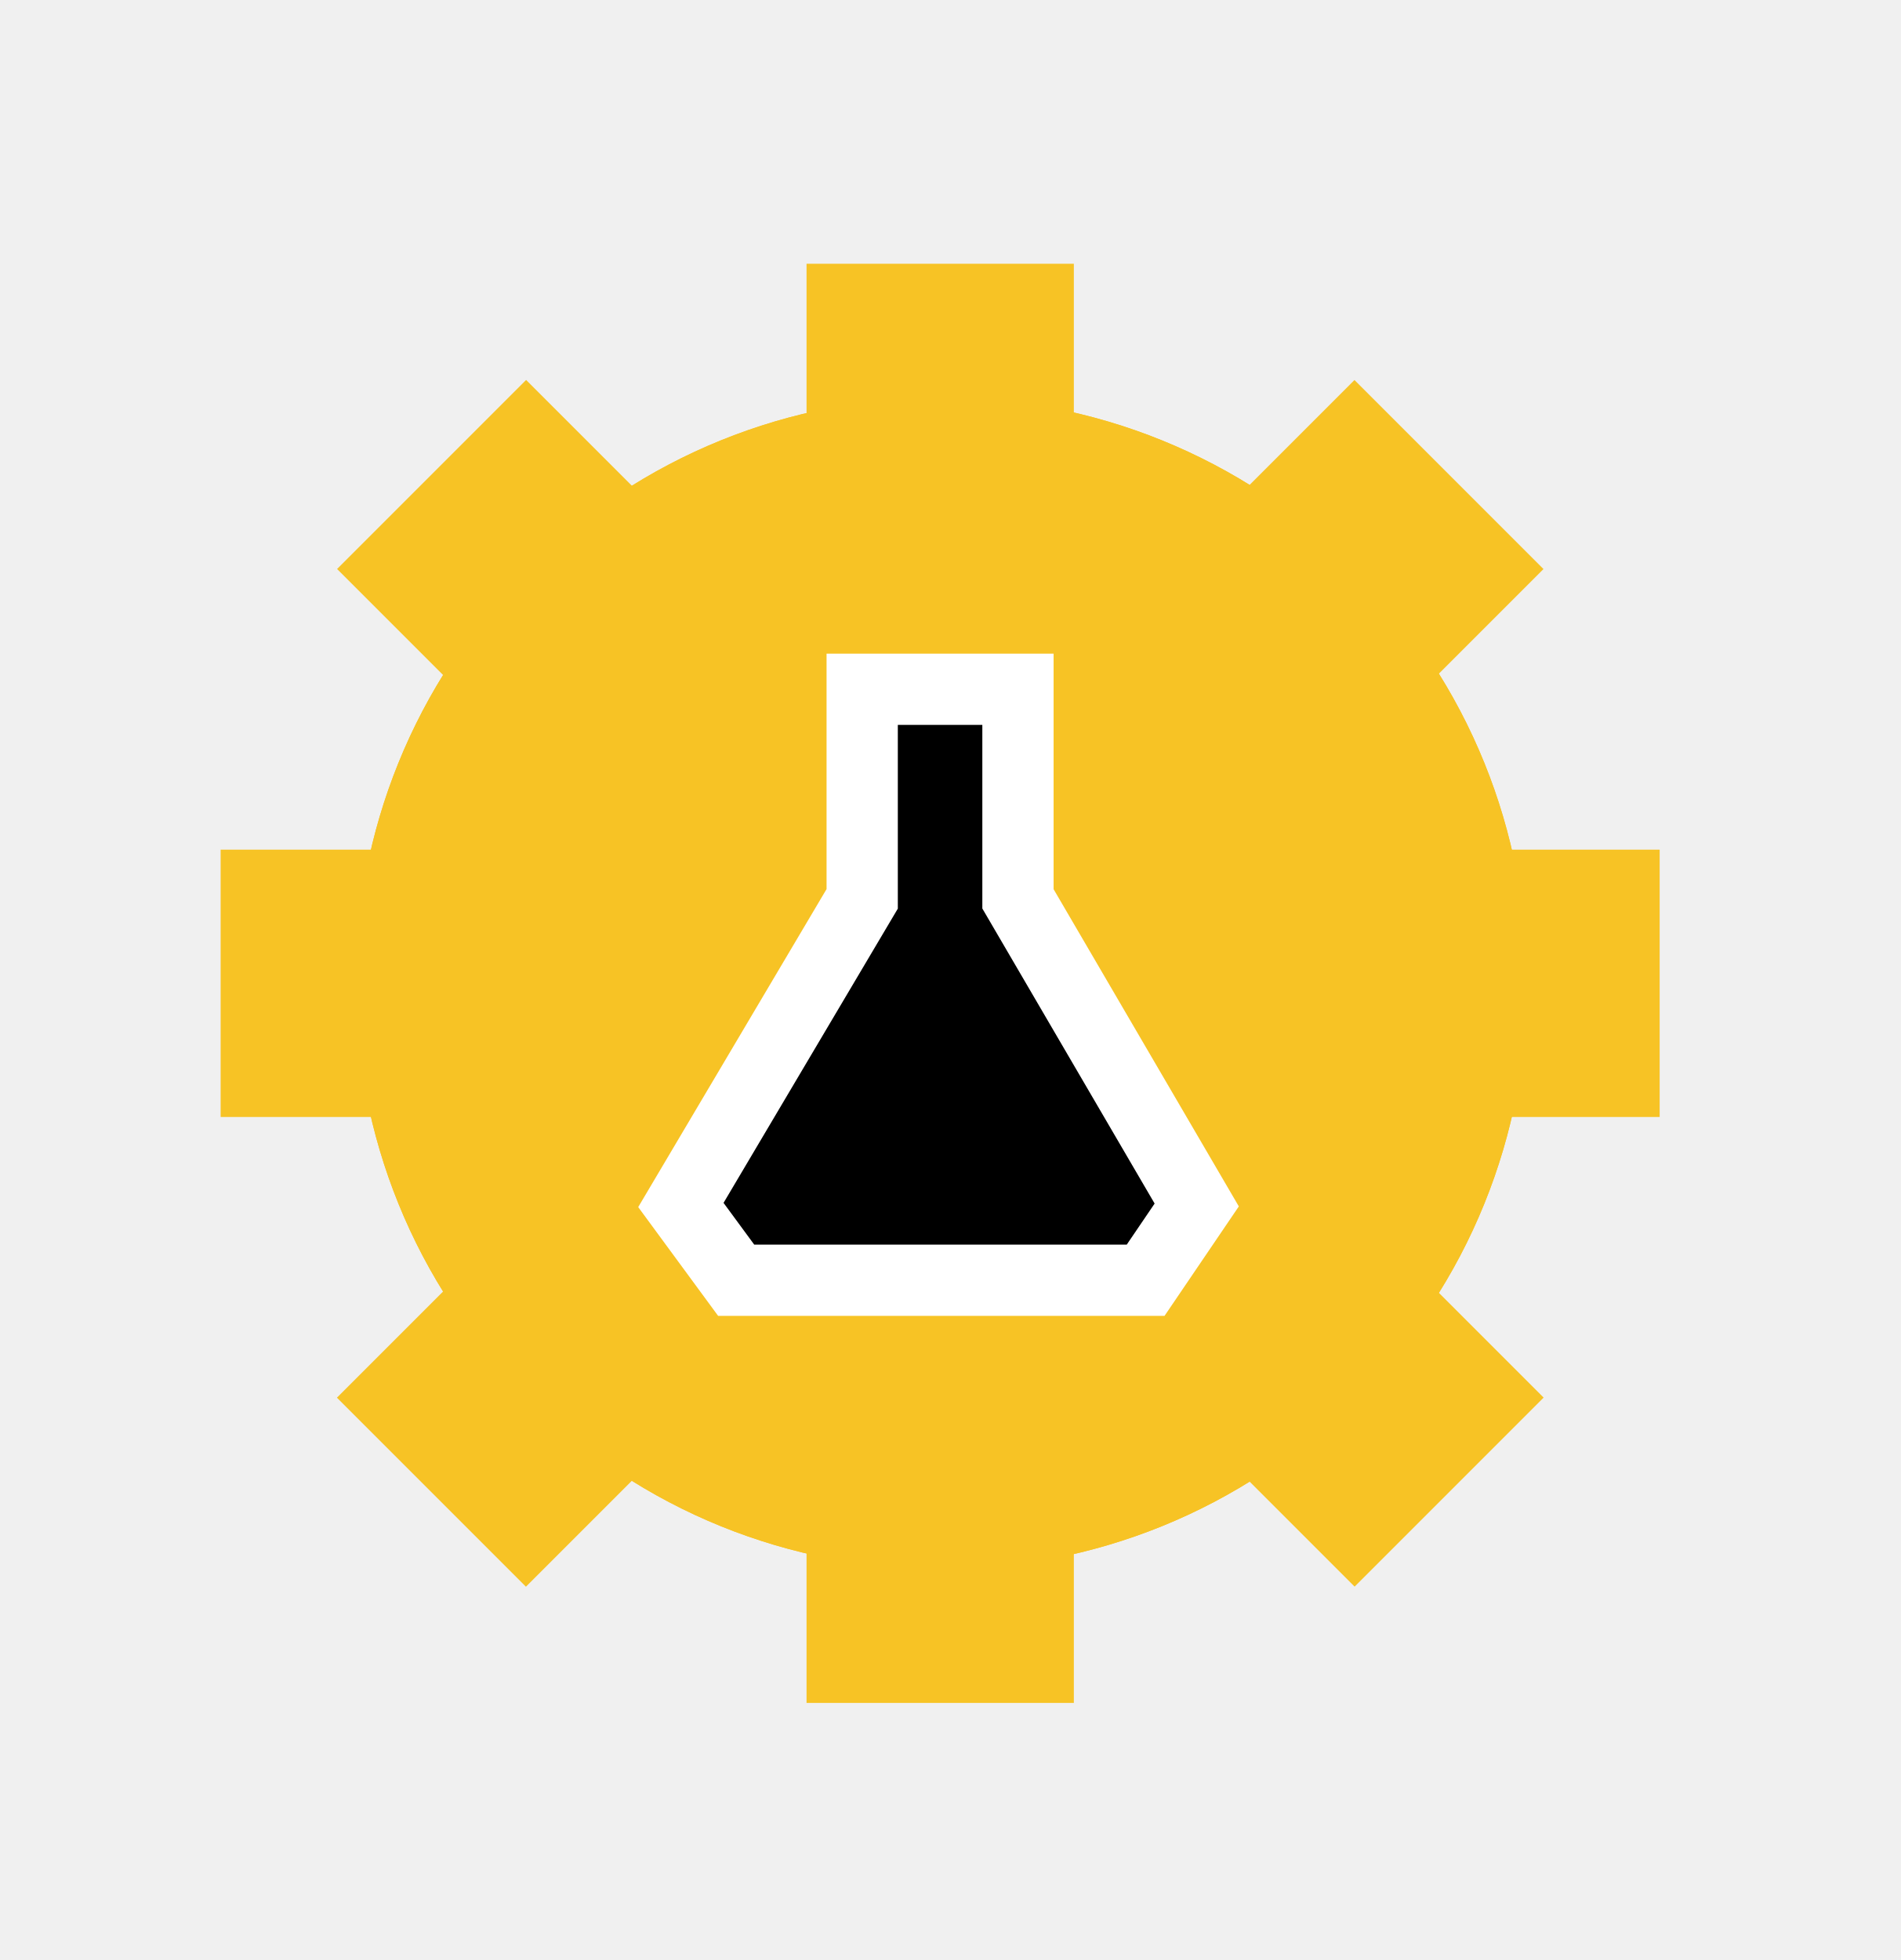
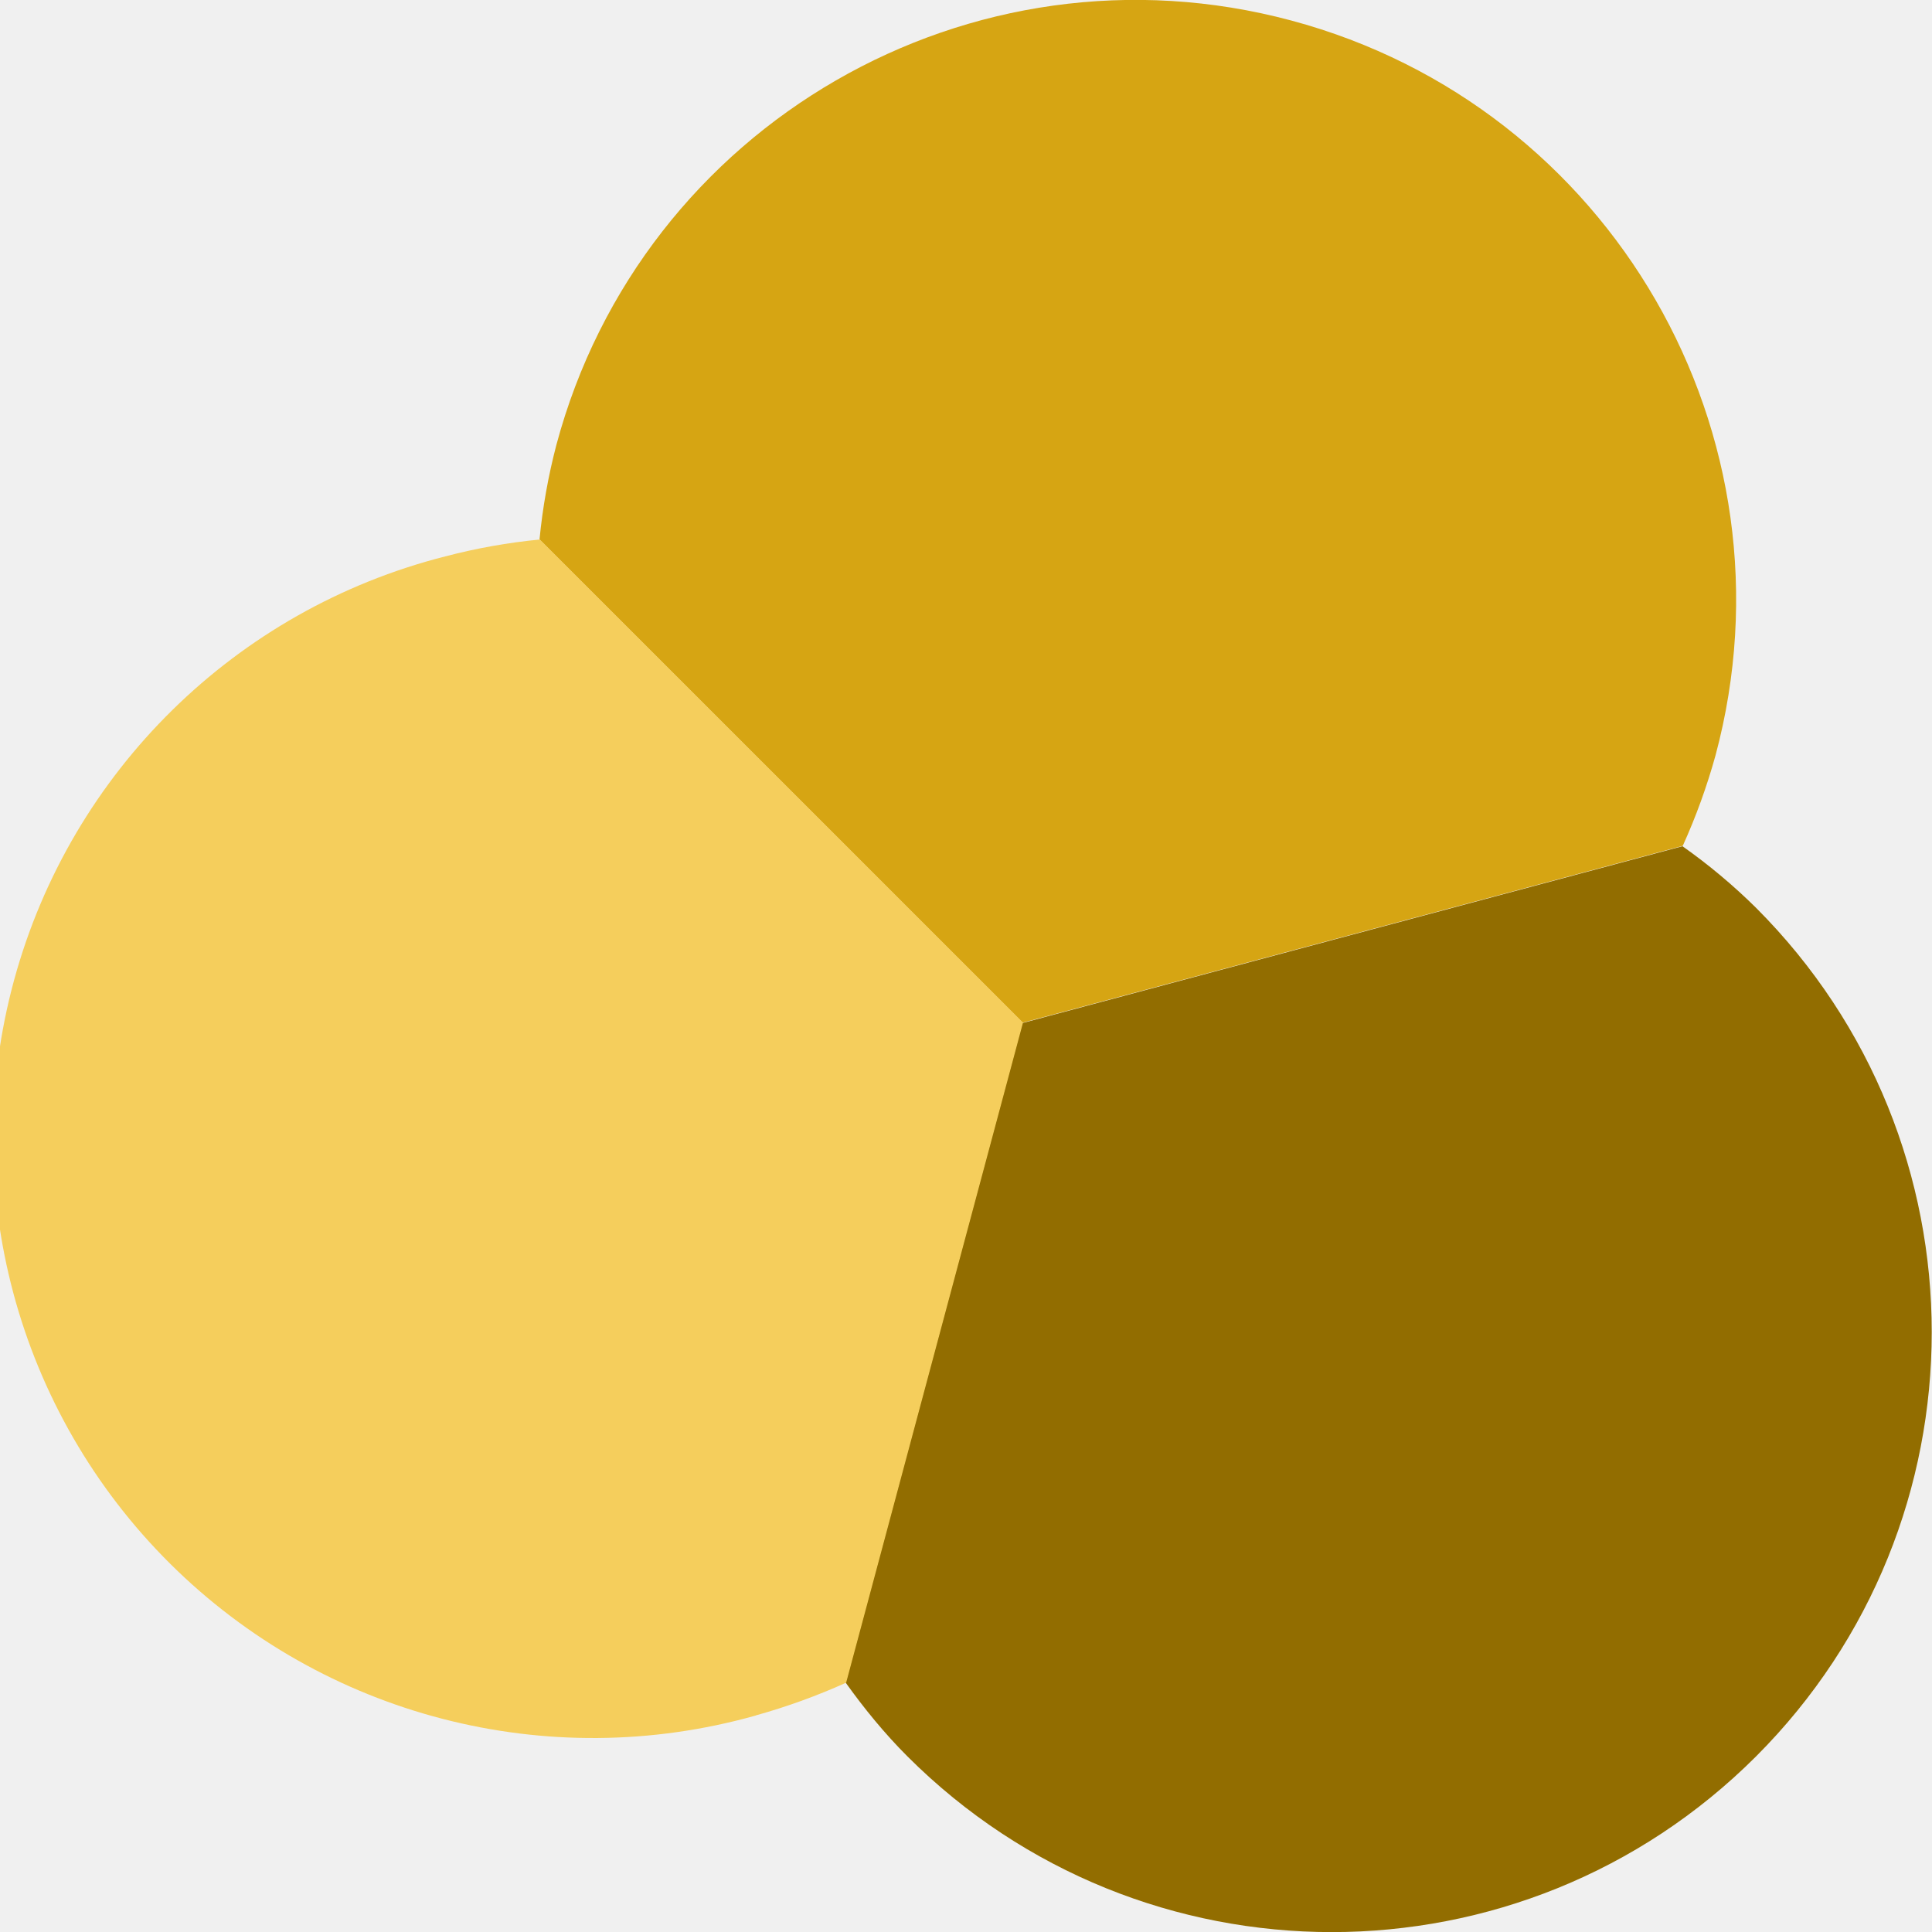
- <svg xmlns="http://www.w3.org/2000/svg" viewBox="0 0 32 33" focusable="false" class="chakra-icon css-1h4ks3u">
-   <circle cx="15.902" cy="16.652" r="3.694" transform="rotate(135 15.9015 16.6523)" fill="#F7C325" />
-   <path fill-rule="evenodd" clip-rule="evenodd" d="M22.827 23.53C18.974 27.383 12.729 27.383 8.877 23.53C5.024 19.678 5.024 13.433 8.876 9.581C12.729 5.728 18.974 5.728 22.827 9.58C26.679 13.433 26.679 19.678 22.827 23.53ZM17.407 18.094C16.551 18.95 15.163 18.95 14.307 18.094C13.451 17.238 13.451 15.85 14.307 14.994C15.163 14.138 16.551 14.138 17.407 14.994C18.263 15.85 18.263 17.238 17.407 18.094Z" fill="#F7C325" />
-   <circle cx="15.902" cy="16.652" r="3.694" transform="rotate(135 15.9015 16.6523)" fill="#F7C325" />
-   <path fill-rule="evenodd" clip-rule="evenodd" d="M22.827 23.53C18.974 27.383 12.729 27.383 8.877 23.53C5.024 19.678 5.024 13.433 8.876 9.581C12.729 5.728 18.974 5.728 22.827 9.58C26.679 13.433 26.679 19.678 22.827 23.53ZM17.407 18.094C16.551 18.95 15.163 18.95 14.307 18.094C13.451 17.238 13.451 15.85 14.307 14.994C15.163 14.138 16.551 14.138 17.407 14.994C18.263 15.85 18.263 17.238 17.407 18.094Z" fill="#F7C325" />
-   <rect x="18.082" y="28.672" width="4.501" height="24.231" transform="rotate(180 18.082 28.6719)" fill="#F7C325" />
-   <rect x="3.715" y="18.807" width="4.501" height="24.231" transform="rotate(-90 3.71484 18.8066)" fill="#F7C325" />
-   <rect x="8.855" y="26.715" width="4.501" height="24.231" transform="rotate(-135 8.85547 26.7148)" fill="#F7C325" />
-   <rect x="5.676" y="9.58" width="4.501" height="24.231" transform="rotate(-45 5.67578 9.58008)" fill="#F7C325" />
-   <path d="M17.665 16.436H13.949L14.569 15.074V11.729H17.046V15.074L17.665 16.436Z" fill="white" />
-   <path d="M17.839 16.289H13.833L11.465 20.213L12.491 21.555H19.282L20.151 20.213L17.839 16.289Z" fill="black" />
-   <path d="M11.465 20.288L12.396 21.555H19.291L20.151 20.288L17.141 15.134V11.605H14.518V15.134L11.465 20.288Z" stroke="white" stroke-width="1.2" />
+ <svg xmlns="http://www.w3.org/2000/svg" viewBox="0 0 24 24" focusable="false" class="chakra-icon css-g7h3az">
+   <g clip-path="url(#a)">
+     <path d="M10.507 20.905c.229.32.48.628.766.914a7.456 7.456 0 0 0 10.541 0 7.456 7.456 0 0 0 0-10.542 7.213 7.213 0 0 0-.914-.765l-8.2 2.197-2.197 8.2.004-.004Z" fill="#926D00" />
+     <path d="M20.904 10.507a7.7 7.7 0 0 0 .407-1.124 7.452 7.452 0 0 0-5.27-9.128 7.452 7.452 0 0 0-9.129 5.27 7.483 7.483 0 0 0-.21 1.177l6.002 6.002 8.2-2.197Z" fill="#D6A513" />
+     <path d="M9.387 21.31a7.869 7.869 0 0 0 1.124-.407l2.197-8.2-6.002-6.001a7.483 7.483 0 0 0-1.176.21 7.454 7.454 0 1 0 3.854 14.4h.003Z" fill="#F5CE5C" />
+   </g>
+   <defs>
+     <clipPath id=":r1g:">
+       <path fill="#fff" d="M0 0h24v24H0z" />
+     </clipPath>
+   </defs>
</svg>
